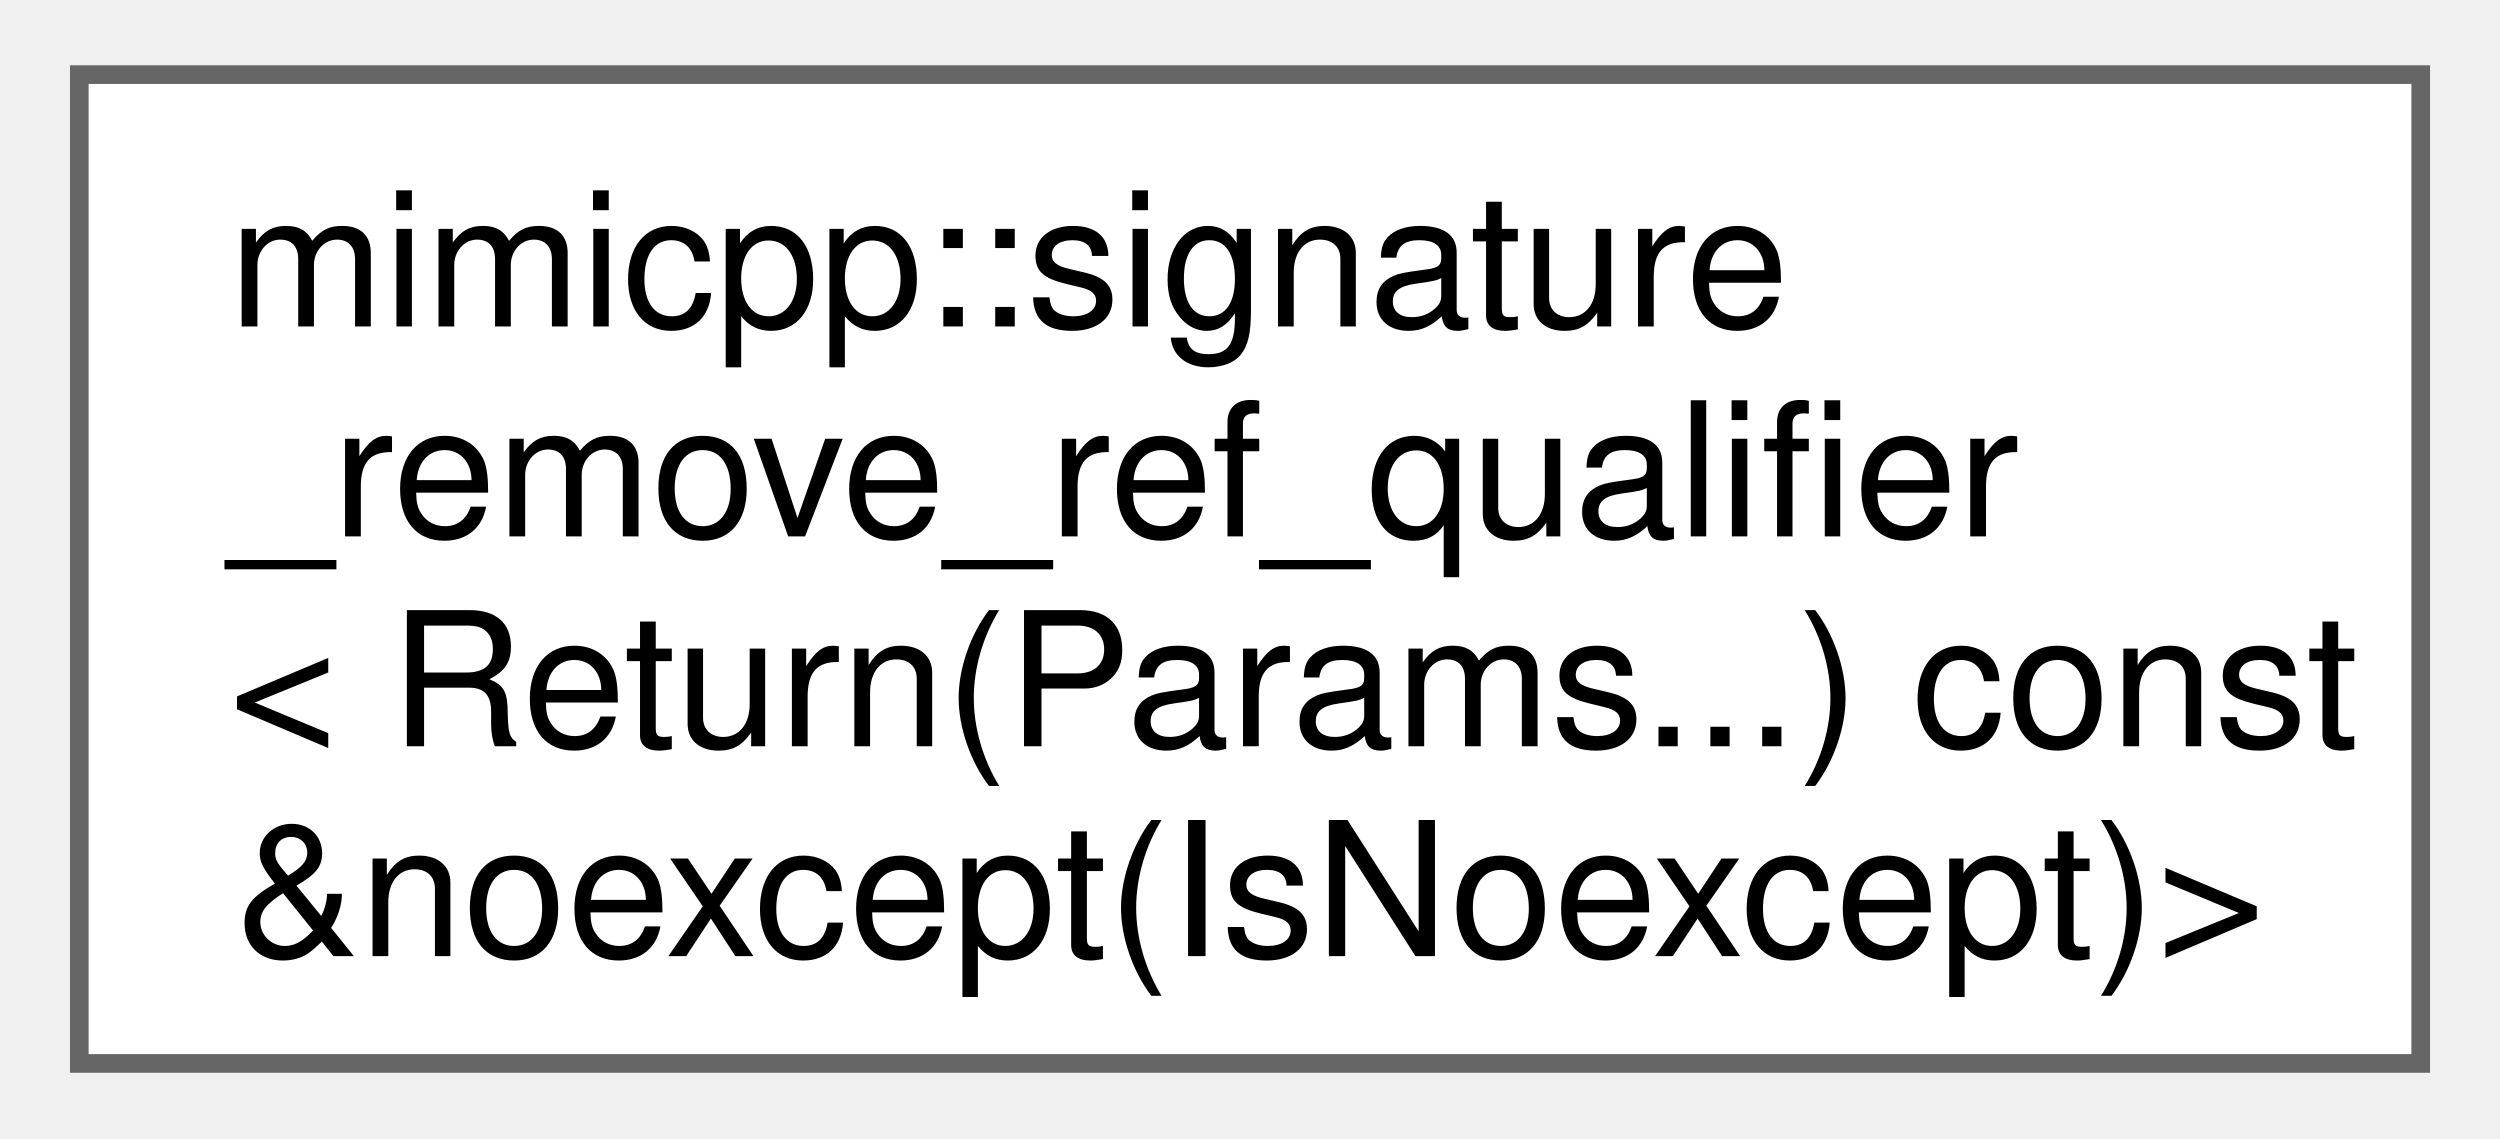
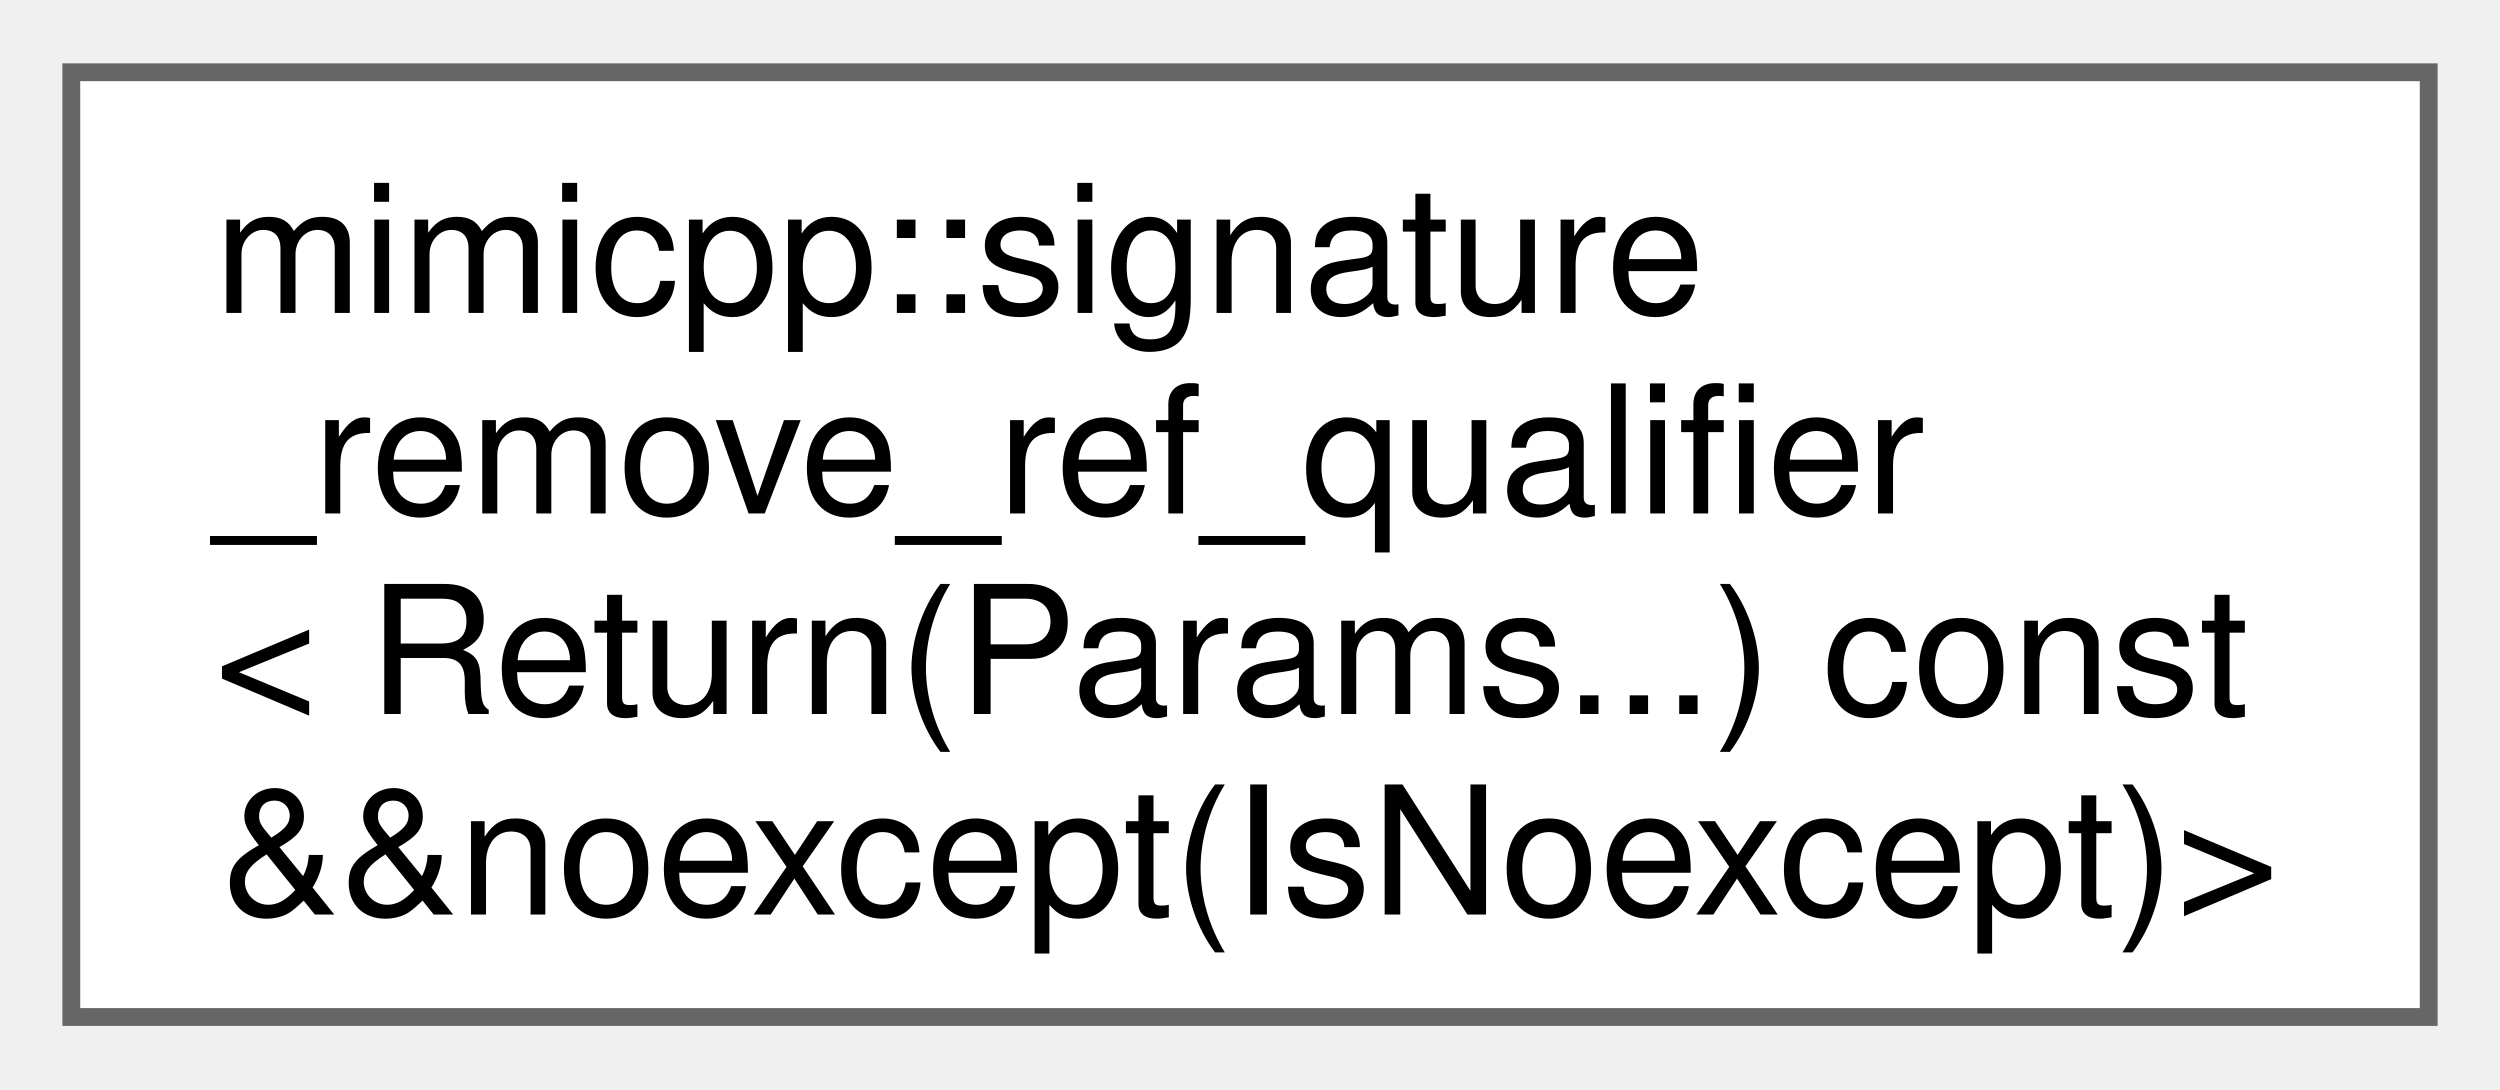
- <svg xmlns="http://www.w3.org/2000/svg" xmlns:xlink="http://www.w3.org/1999/xlink" width="134pt" height="61pt" viewBox="0.00 0.00 133.50 61.00">
+ <svg xmlns="http://www.w3.org/2000/svg" xmlns:xlink="http://www.w3.org/1999/xlink" width="140pt" height="61pt" viewBox="0.00 0.00 140.25 61.00">
  <g id="graph0" class="graph" transform="scale(1 1) rotate(0) translate(4 57)">
    <g id="Node000000" class="node">
      <g id="a_Node000000">
-         <a xlink:href="d6/d7c/structmimicpp_1_1signature__remove__ref__qualifier_3_01_return_07_params_8_8_8_08_01const_01_6noexcept_07_is_noexcept_08_4.html" target="_top" xlink:title=" ">
-           <polygon fill="white" stroke="#666666" points="125.5,-53 0,-53 0,0 125.5,0 125.5,-53" />
+         <a xlink:href="d9/d05/structmimicpp_1_1signature__remove__ref__qualifier_3_01_return_07_params_8_8_8_08_01const_01_6_6noexcept_07_is_noexcept_08_4.html" target="_top" xlink:title=" ">
+           <polygon fill="white" stroke="#666666" points="132.25,-53 0,-53 0,0 132.25,0 132.25,-53" />
          <text text-anchor="start" x="8" y="-39.5" font-family="Helvetica,sans-Serif" font-size="10.00">mimicpp::signature</text>
          <text text-anchor="start" x="8" y="-28.25" font-family="Helvetica,sans-Serif" font-size="10.00">_remove_ref_qualifier</text>
          <text text-anchor="start" x="8" y="-17" font-family="Helvetica,sans-Serif" font-size="10.00">&lt; Return(Params...) const</text>
-           <text text-anchor="middle" x="62.75" y="-5.75" font-family="Helvetica,sans-Serif" font-size="10.00"> &amp;noexcept(IsNoexcept)&gt;</text>
+           <text text-anchor="middle" x="66.12" y="-5.75" font-family="Helvetica,sans-Serif" font-size="10.00"> &amp;&amp;noexcept(IsNoexcept)&gt;</text>
        </a>
      </g>
    </g>
  </g>
</svg>
